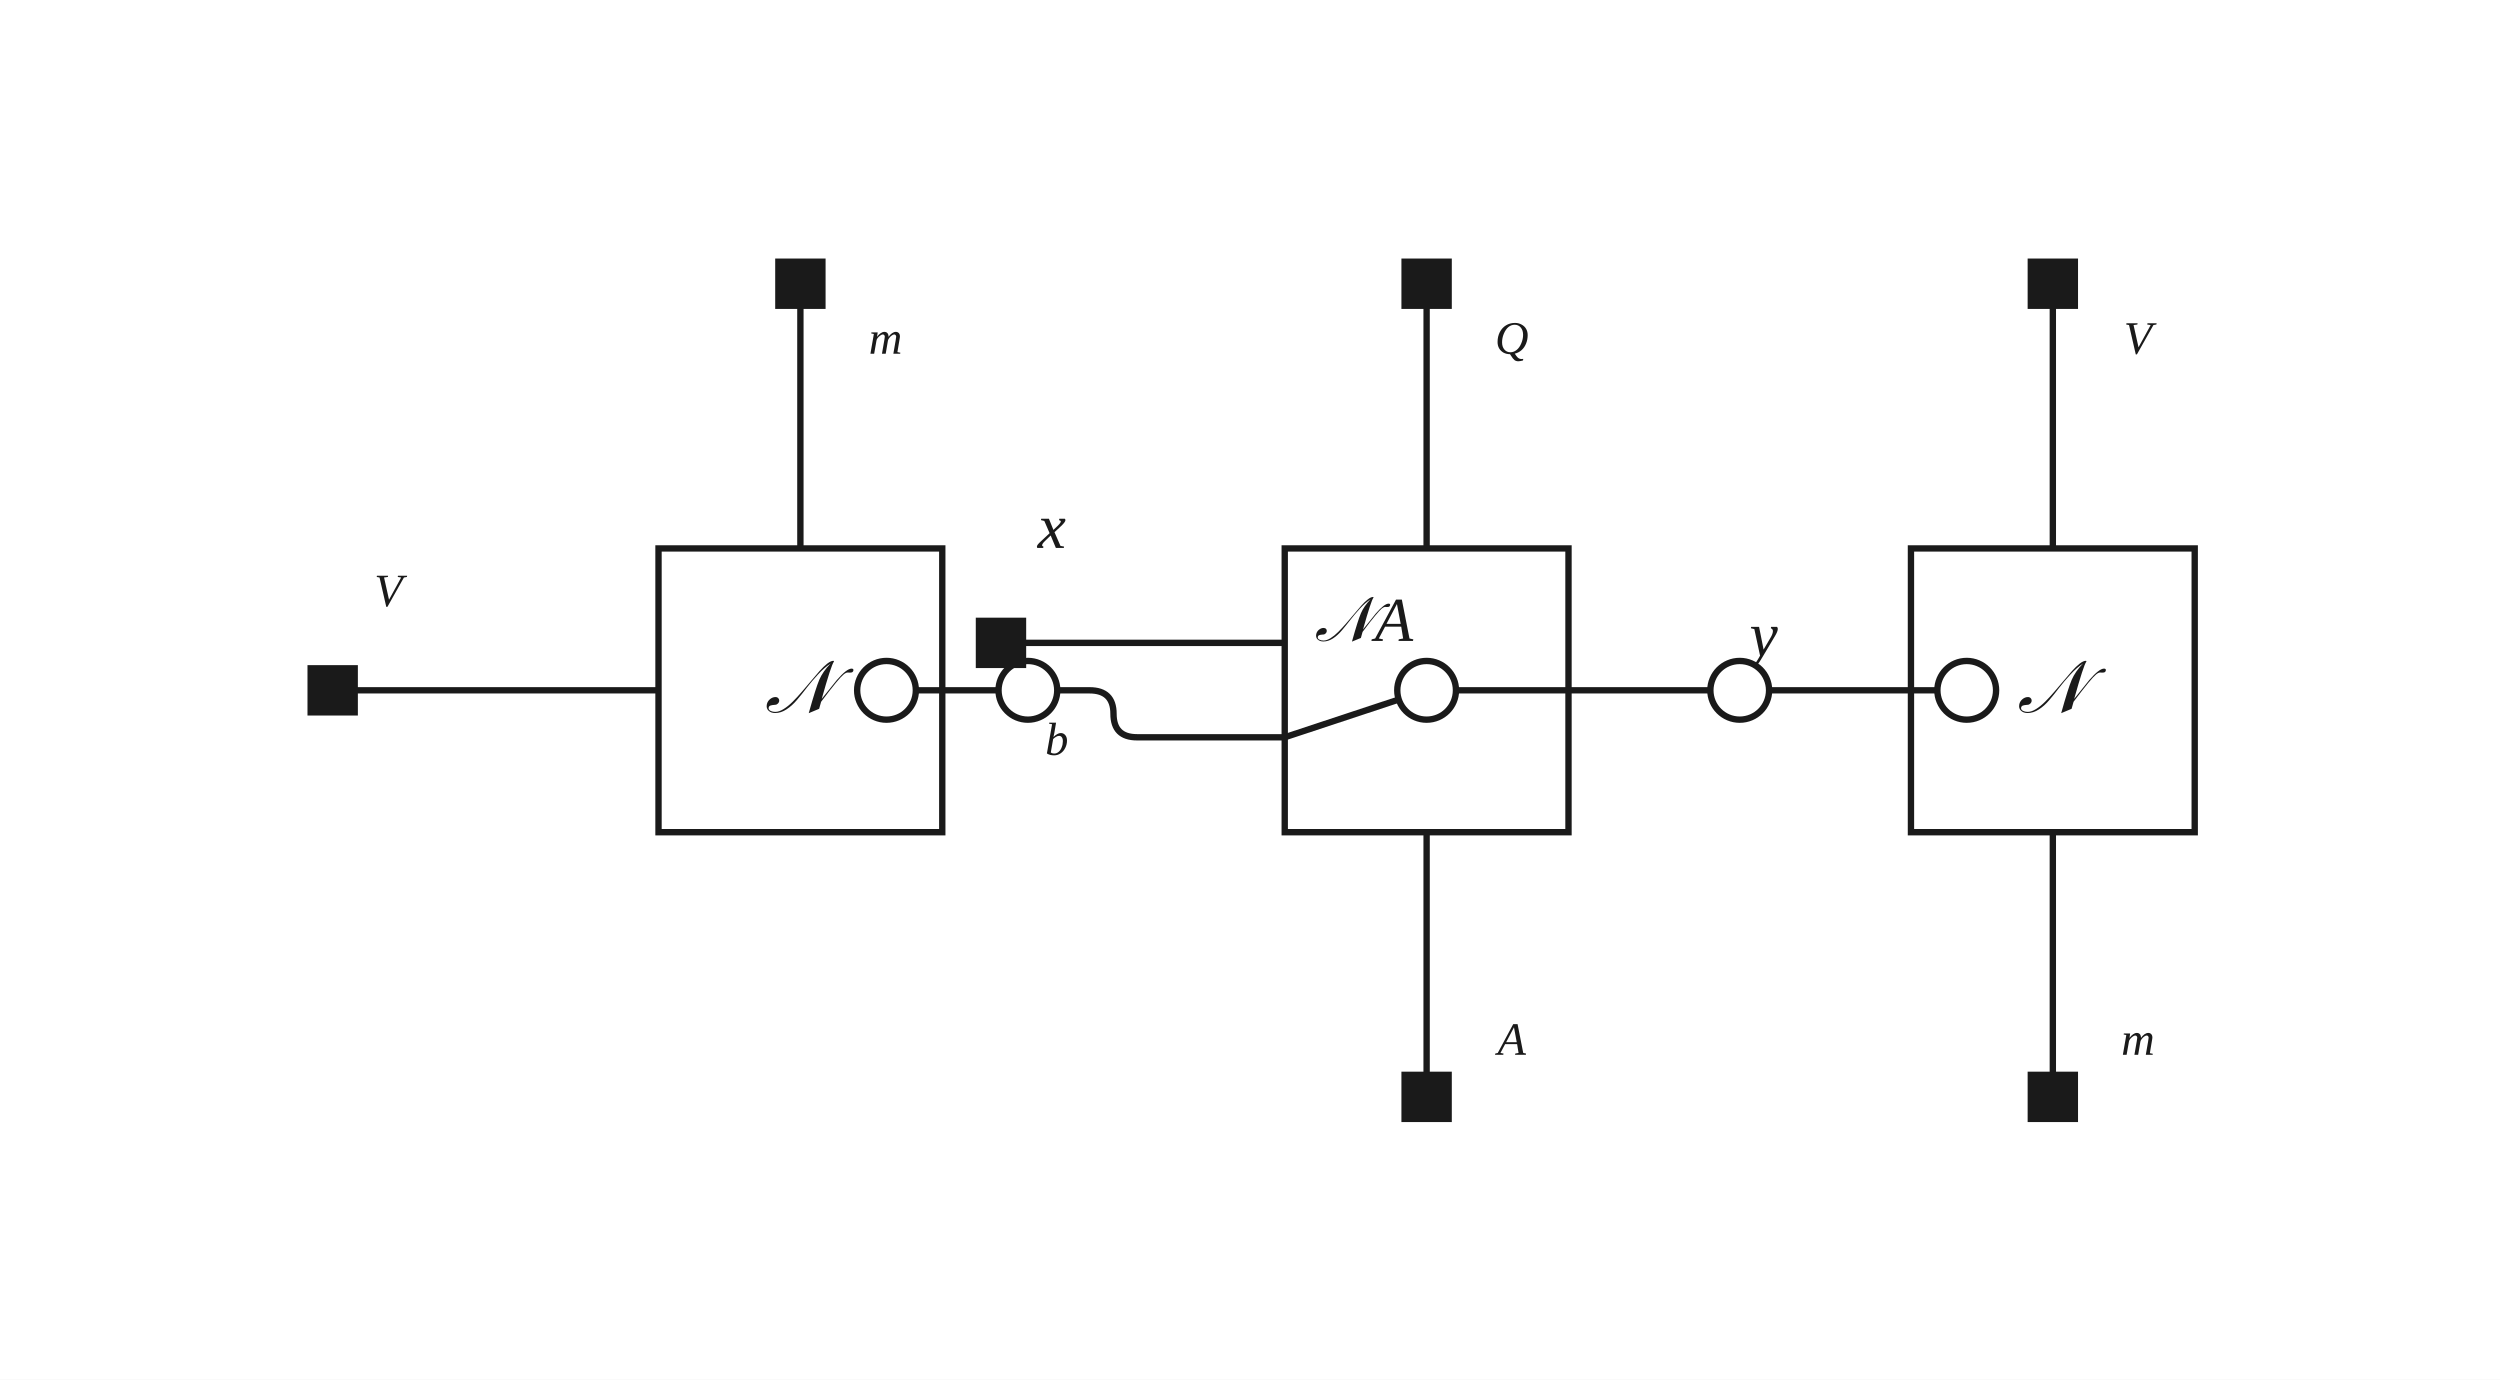
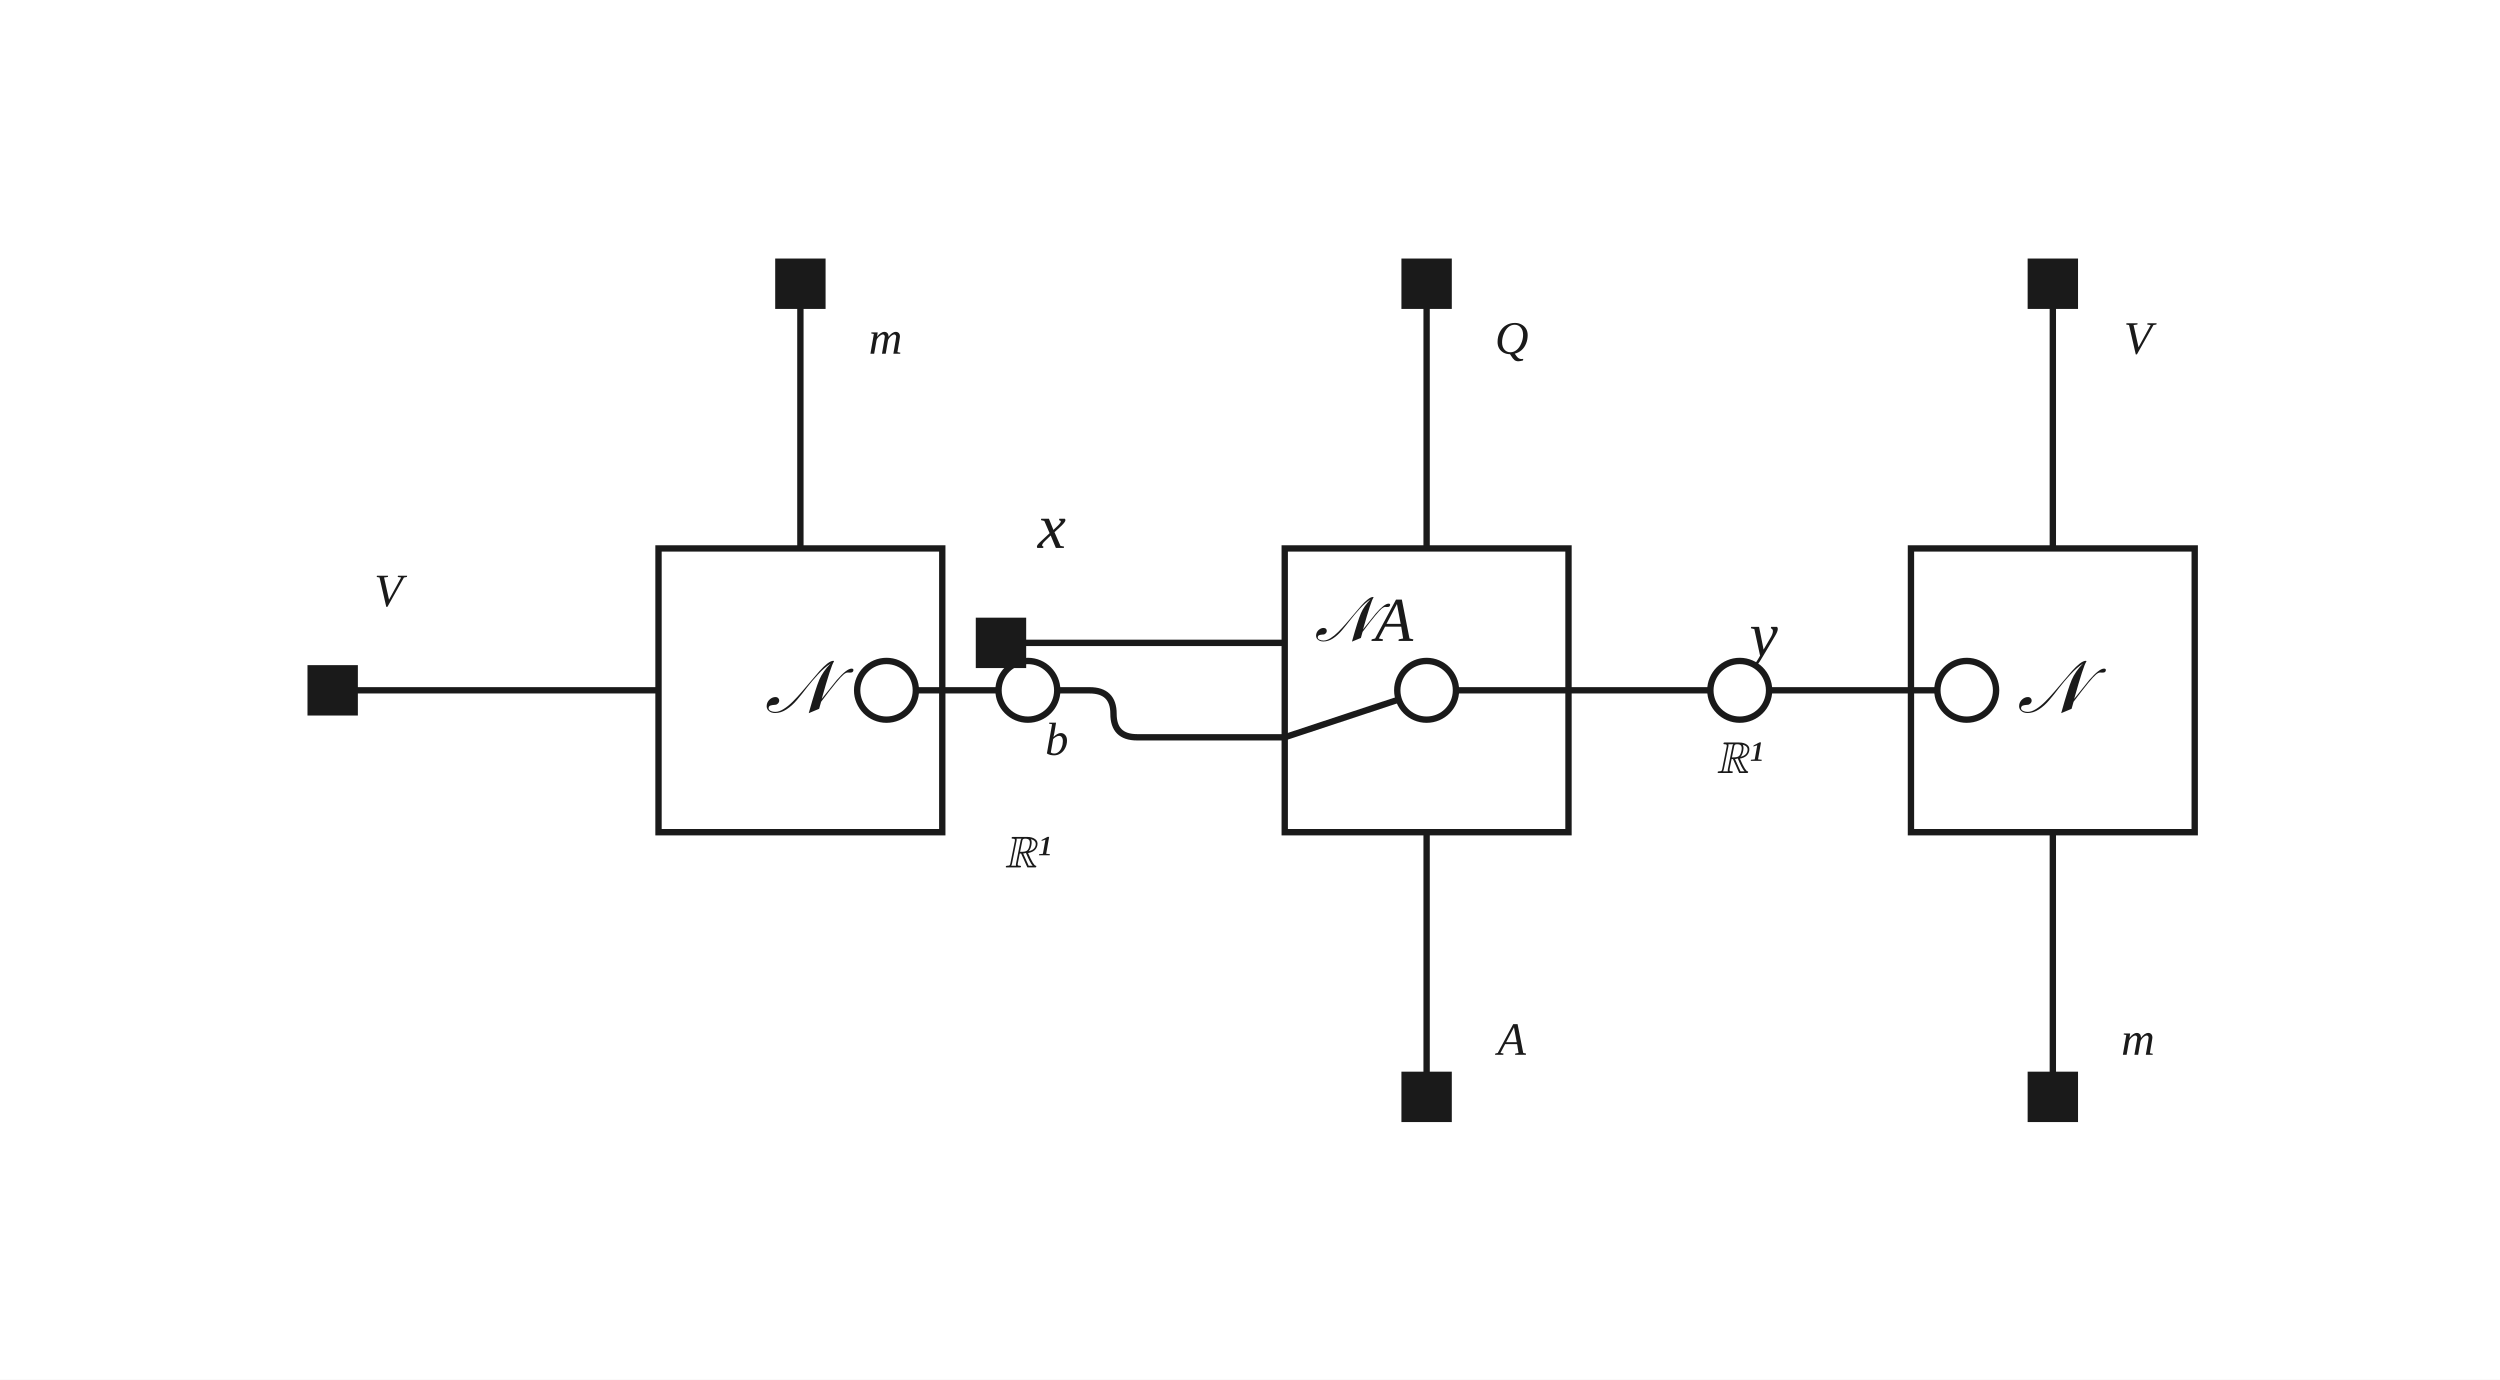
<svg xmlns="http://www.w3.org/2000/svg" width="511" height="282" viewBox="0 0 511 282" font-family="STIXGeneral, 'STIX Two Math', 'Cambria Math', 'Times New Roman', serif">
  <rect width="100%" height="100%" fill="#ffffff" />
  <g stroke="#1a1a1a" stroke-width="1.3" fill="none" stroke-linecap="round">
    <path d="M192.6,141.1 L222.7,141.1 Q227.6,141.1 227.6,145.9 L227.6,145.9 Q227.6,150.7 232.4,150.7 L262.6,150.7" />
    <text x="212.1" y="112.0" font-size="13.0" font-style="italic" stroke="none" fill="#1a1a1a">x</text>
+     <text x="210.1" y="177.3" font-size="9.5" font-style="italic" stroke="none" fill="#1a1a1a" text-anchor="middle">ℝ¹</text>
    <path d="M390.6,141.1 L320.6,141.1" />
    <text x="357.6" y="134.1" font-size="13.0" font-style="italic" stroke="none" fill="#1a1a1a">y</text>
+     <text x="355.6" y="158.0" font-size="9.5" font-style="italic" stroke="none" fill="#1a1a1a" text-anchor="middle">ℝ¹</text>
    <path d="M134.6,141.1 L68.0,141.1" />
    <path d="M163.6,112.1 L163.6,58.0" />
    <path d="M419.6,112.1 L419.6,58.0" />
    <path d="M419.6,170.1 L419.6,224.2" />
    <path d="M291.6,112.1 L291.6,58.0" />
    <path d="M291.6,170.1 L291.6,224.2" />
    <path d="M262.6,131.4 L204.6,131.4" />
    <g>
      <rect x="134.6" y="112.1" width="58.0" height="58.0" fill="#ffffff" />
      <text x="163.6" y="141.1" font-size="15.0" font-style="italic" stroke="none" fill="#1a1a1a" text-anchor="middle" dominant-baseline="central">𝒩</text>
    </g>
    <g>
      <rect x="390.6" y="112.1" width="58.0" height="58.0" fill="#ffffff" />
      <text x="419.6" y="141.1" font-size="15.0" font-style="italic" stroke="none" fill="#1a1a1a" text-anchor="middle" dominant-baseline="central">𝒩</text>
    </g>
    <g>
      <rect x="262.6" y="112.1" width="58.0" height="58.0" fill="#ffffff" />
      <text x="278.8" y="126.0" font-size="12.8" font-style="italic" stroke="none" fill="#1a1a1a" text-anchor="middle" dominant-baseline="central">𝒩A</text>
    </g>
    <path d="M192.6,141.1 L181.2,141.1" />
    <path d="M390.6,141.1 L402.0,141.1" />
    <path d="M320.6,141.1 L291.6,141.1" />
    <path d="M262.6,150.7 L291.6,141.1" />
    <circle cx="210.1" cy="141.1" r="6.0" fill="#ffffff" />
    <circle cx="355.6" cy="141.1" r="6.0" fill="#ffffff" />
    <circle cx="181.2" cy="141.1" r="6.0" fill="#ffffff" />
    <circle cx="402.0" cy="141.1" r="6.0" fill="#ffffff" />
    <circle cx="291.6" cy="141.1" r="6.0" fill="#ffffff" />
    <g>
      <rect x="63.5" y="136.6" width="9.0" height="9.0" fill="#1a1a1a" />
      <text x="79.4" y="123.9" font-size="9.5" stroke="none" fill="#1a1a1a" text-anchor="middle" font-style="italic">V</text>
    </g>
    <g>
      <rect x="159.1" y="53.5" width="9.0" height="9.0" fill="#1a1a1a" />
      <text x="181.0" y="72.3" font-size="9.5" stroke="none" fill="#1a1a1a" text-anchor="middle" font-style="italic">m</text>
    </g>
    <g>
      <rect x="415.1" y="53.5" width="9.0" height="9.0" fill="#1a1a1a" />
      <text x="437.0" y="72.3" font-size="9.5" stroke="none" fill="#1a1a1a" text-anchor="middle" font-style="italic">V</text>
    </g>
    <g>
      <rect x="415.1" y="219.7" width="9.0" height="9.0" fill="#1a1a1a" />
      <text x="437.0" y="215.6" font-size="9.5" stroke="none" fill="#1a1a1a" text-anchor="middle" font-style="italic">m</text>
    </g>
    <g>
      <rect x="287.1" y="53.5" width="9.0" height="9.0" fill="#1a1a1a" />
      <text x="309.0" y="72.3" font-size="9.5" stroke="none" fill="#1a1a1a" text-anchor="middle" font-style="italic">Q</text>
    </g>
    <g>
      <rect x="287.1" y="219.7" width="9.0" height="9.0" fill="#1a1a1a" />
      <text x="309.0" y="215.6" font-size="9.5" stroke="none" fill="#1a1a1a" text-anchor="middle" font-style="italic">A</text>
    </g>
    <g>
      <rect x="200.1" y="126.9" width="9.0" height="9.0" fill="#1a1a1a" />
      <text x="216.0" y="154.3" font-size="9.5" stroke="none" fill="#1a1a1a" text-anchor="middle" font-style="italic">b</text>
    </g>
  </g>
</svg>
